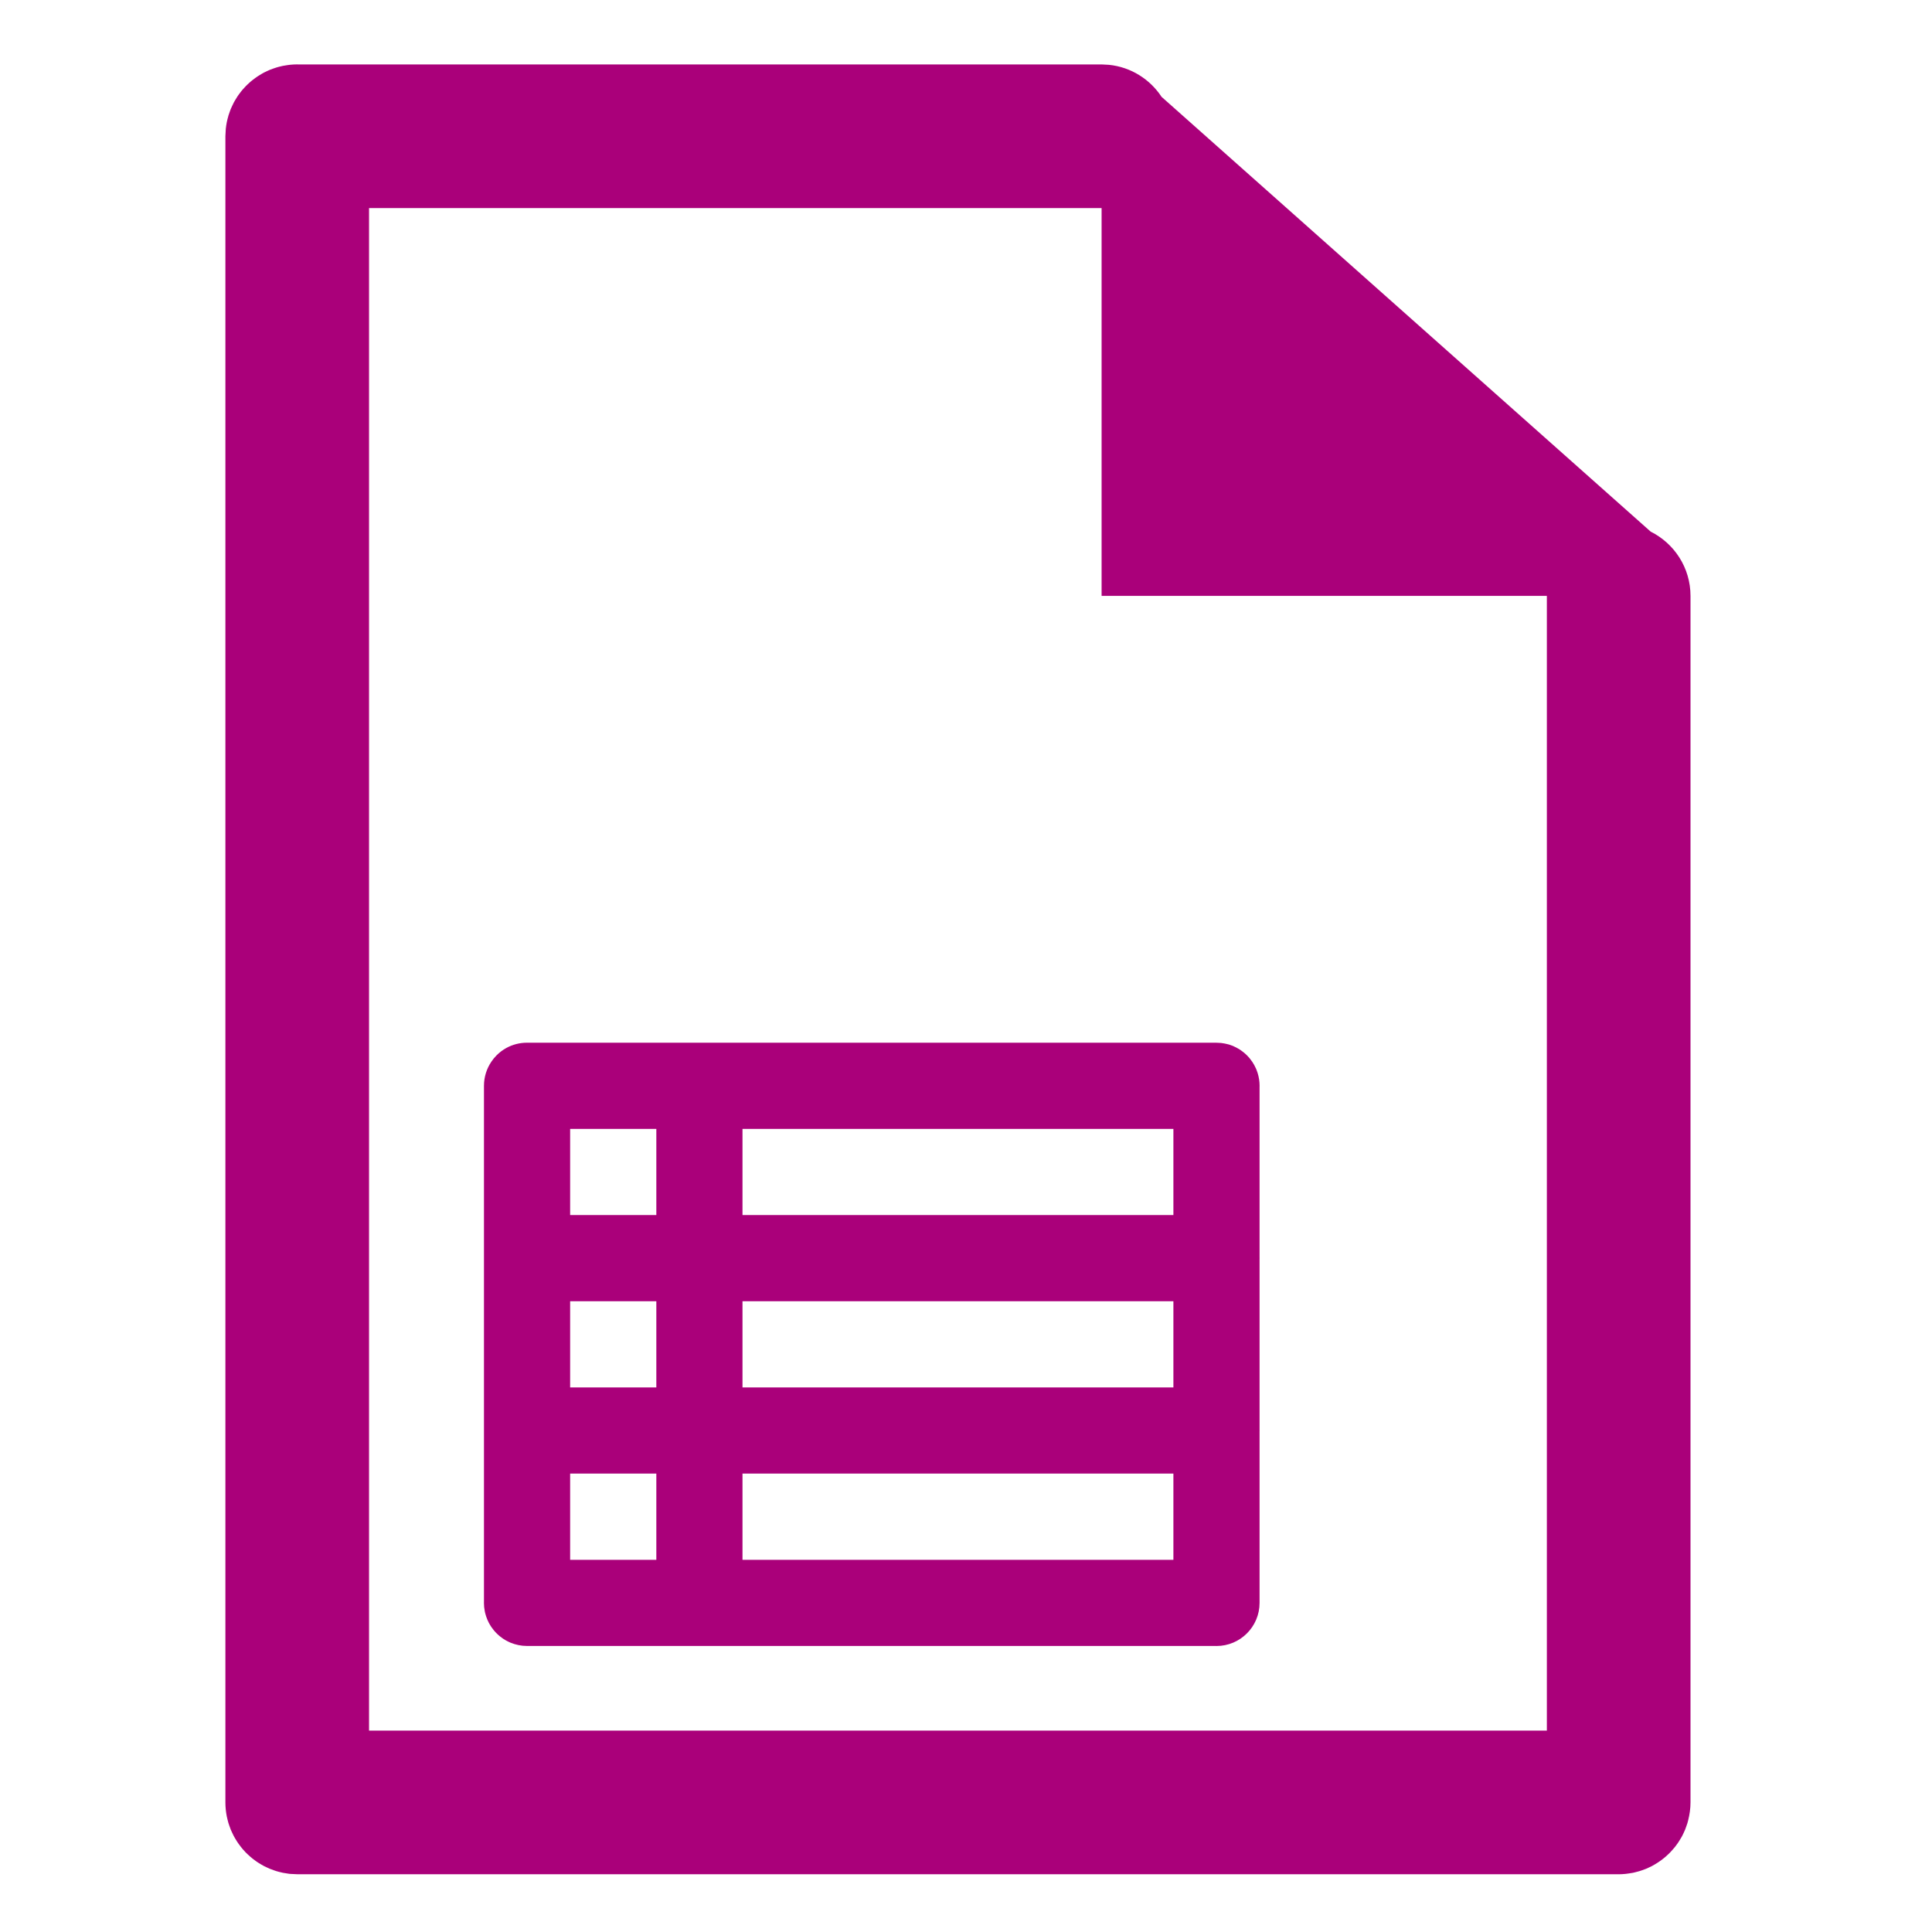
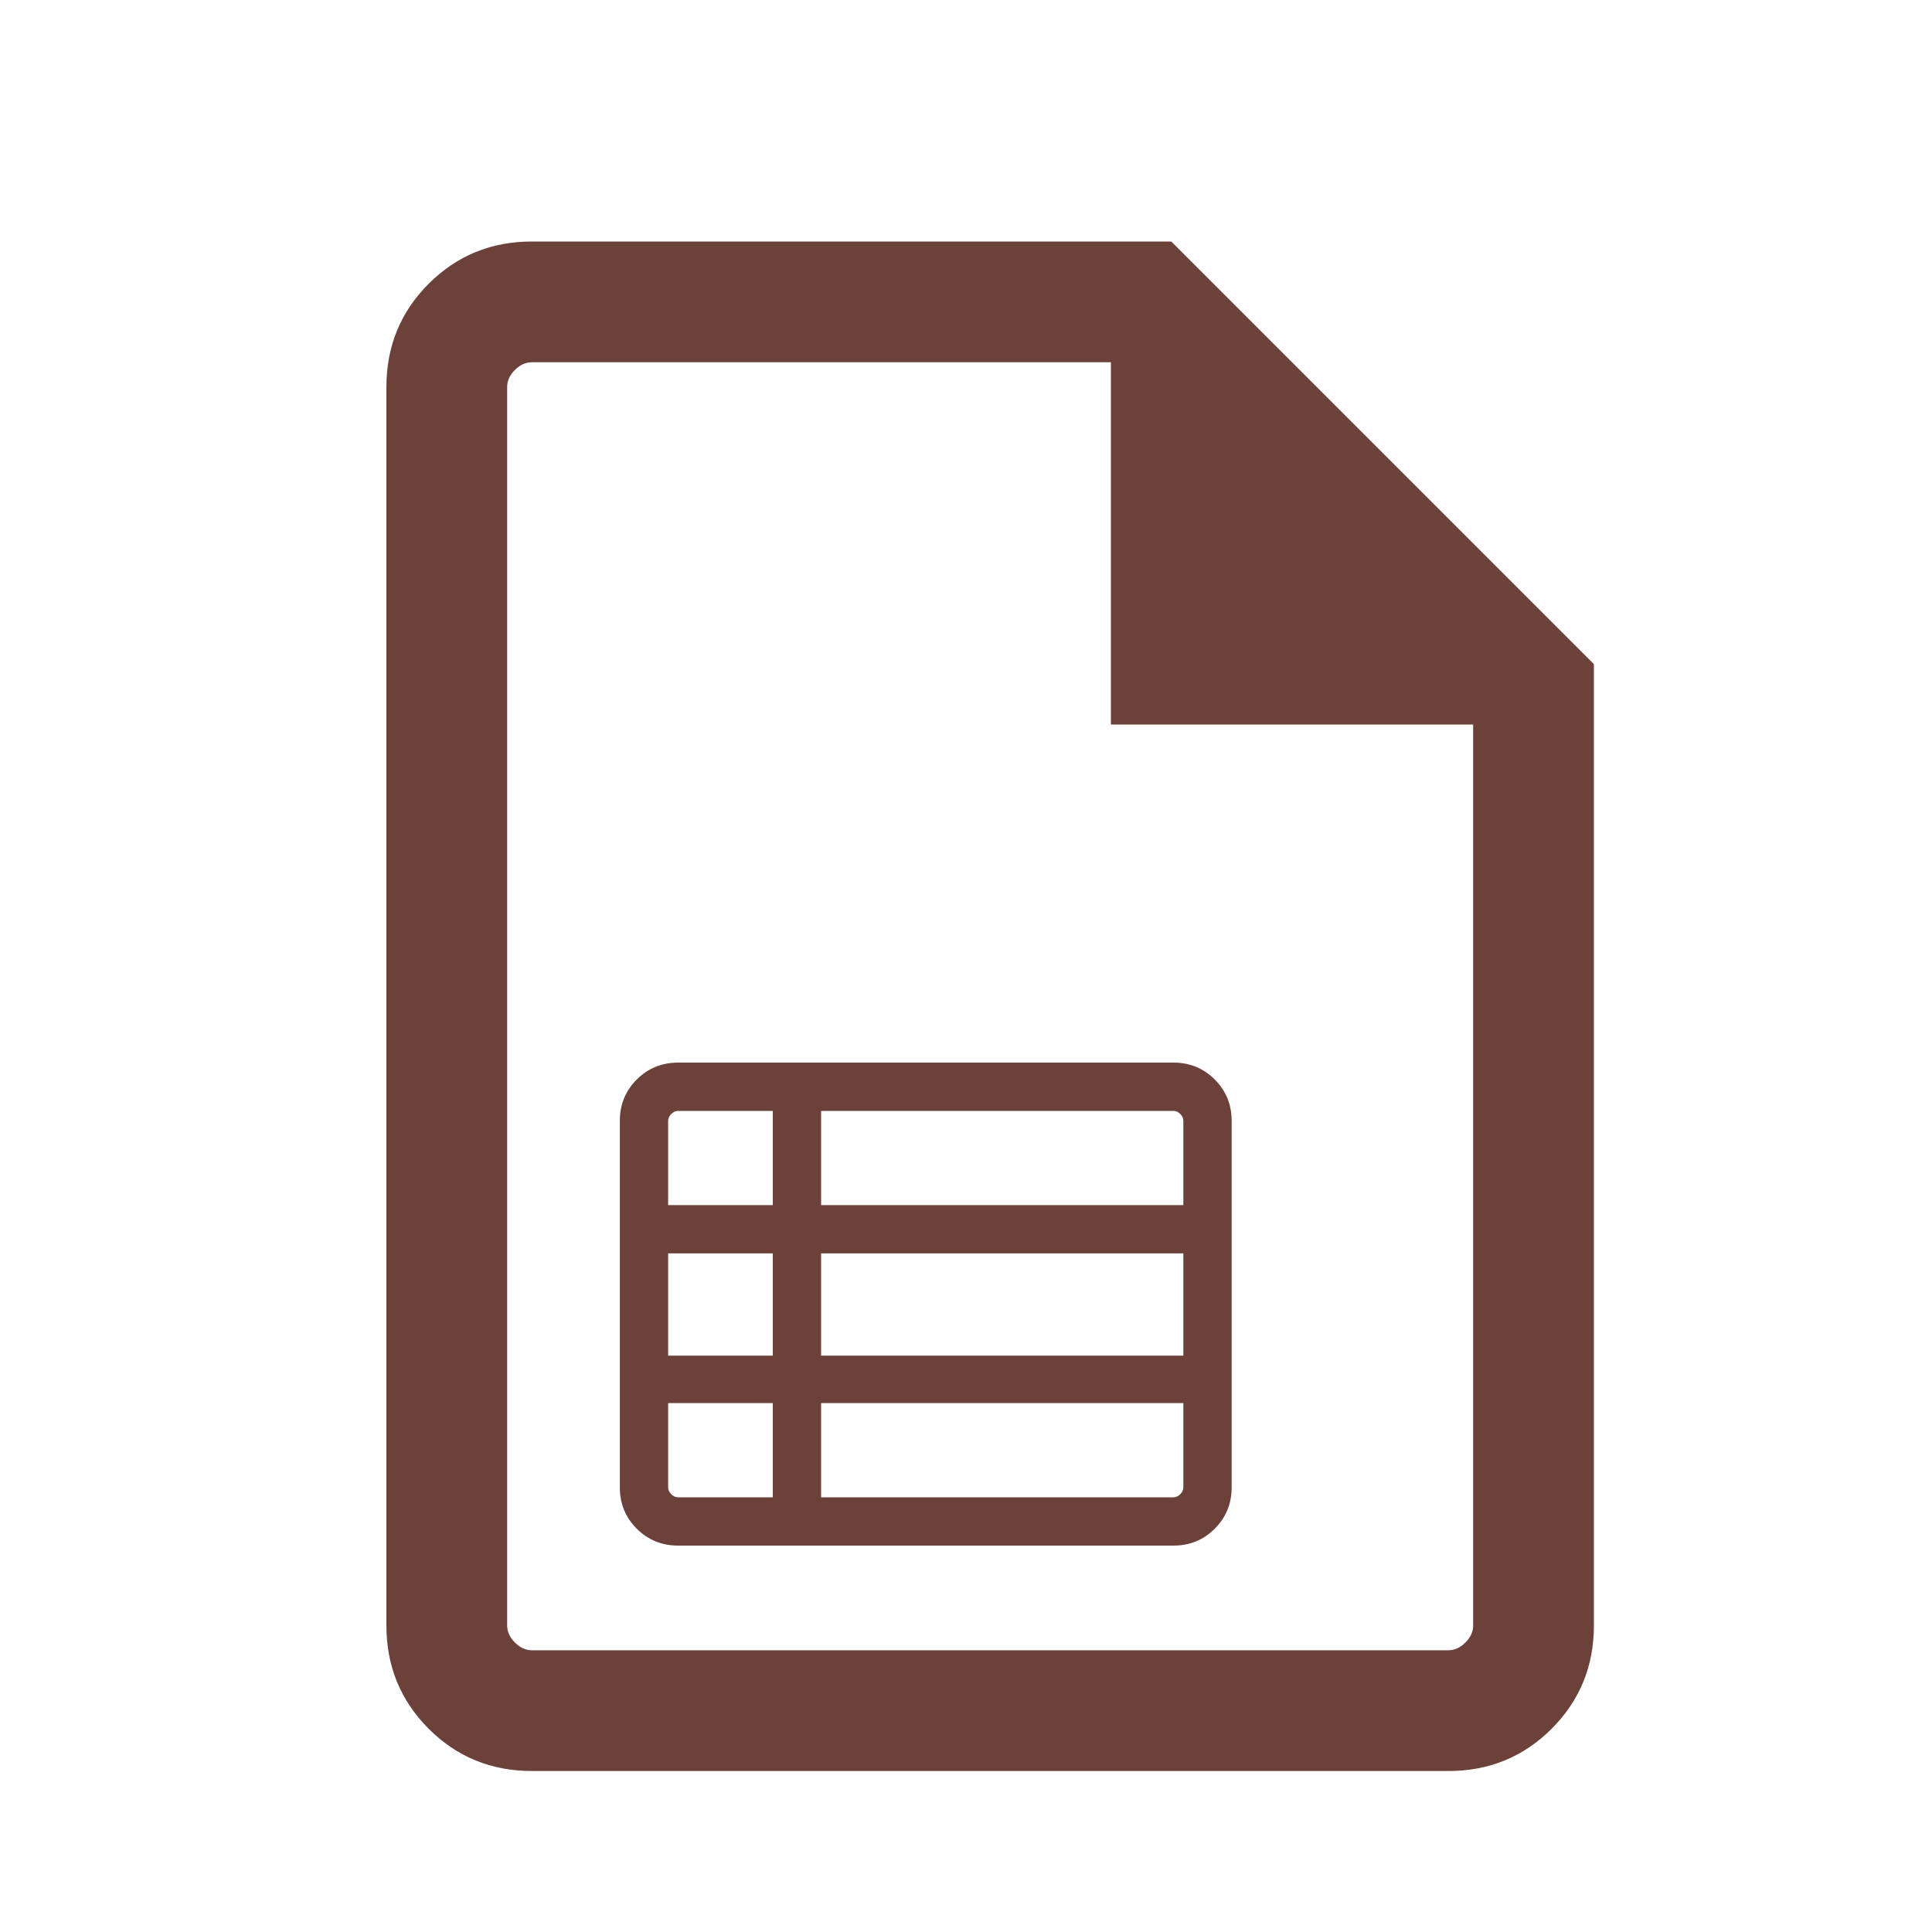
- <svg xmlns="http://www.w3.org/2000/svg" width="60" height="60" viewBox="0 0 60 60" fill="none">
-   <path d="M9.25 2.001H34.211L34.438 2.013C35.123 2.082 35.715 2.462 36.074 3.008L51.264 16.511C51.996 16.876 52.5 17.632 52.5 18.506V55.976C52.5 56.165 52.473 56.349 52.429 56.525C52.421 56.557 52.414 56.589 52.404 56.62C52.392 56.66 52.377 56.699 52.363 56.738C52.353 56.765 52.345 56.792 52.334 56.818C52.322 56.848 52.308 56.877 52.295 56.906C52.279 56.941 52.263 56.976 52.245 57.01C52.232 57.034 52.218 57.058 52.204 57.082C52.181 57.123 52.156 57.164 52.13 57.203C52.117 57.223 52.103 57.242 52.09 57.261C52.065 57.296 52.04 57.33 52.014 57.363C51.992 57.39 51.97 57.416 51.947 57.441C51.924 57.468 51.901 57.493 51.877 57.519C51.856 57.541 51.834 57.562 51.812 57.583C51.784 57.611 51.755 57.637 51.725 57.663C51.701 57.684 51.676 57.704 51.651 57.724C51.621 57.747 51.591 57.77 51.56 57.792C51.535 57.81 51.51 57.827 51.484 57.844C51.453 57.864 51.42 57.884 51.388 57.903C51.36 57.919 51.332 57.936 51.304 57.951C51.267 57.97 51.229 57.988 51.191 58.005C51.166 58.016 51.141 58.029 51.115 58.039C51.077 58.055 51.037 58.068 50.997 58.082C50.969 58.092 50.941 58.102 50.913 58.11C50.866 58.124 50.819 58.136 50.77 58.148C50.75 58.152 50.73 58.158 50.71 58.162C50.666 58.171 50.62 58.176 50.575 58.183C50.546 58.187 50.516 58.192 50.486 58.195C50.415 58.202 50.343 58.207 50.27 58.207L9.23 58.206L9.002 58.195C8.966 58.192 8.932 58.184 8.896 58.179C8.859 58.173 8.821 58.169 8.783 58.161C8.774 58.159 8.764 58.156 8.755 58.154C8.695 58.141 8.636 58.126 8.578 58.108C8.555 58.101 8.533 58.093 8.51 58.085C8.465 58.07 8.42 58.054 8.377 58.036C8.347 58.024 8.318 58.009 8.288 57.995C8.258 57.981 8.227 57.968 8.197 57.952C8.166 57.936 8.136 57.918 8.106 57.9C8.071 57.88 8.037 57.859 8.003 57.837C7.983 57.824 7.964 57.81 7.944 57.796C7.909 57.771 7.874 57.745 7.84 57.718C7.817 57.7 7.795 57.681 7.773 57.662C7.741 57.634 7.709 57.606 7.679 57.576C7.661 57.559 7.643 57.541 7.625 57.523C7.596 57.493 7.569 57.462 7.542 57.431C7.521 57.407 7.501 57.382 7.481 57.357C7.458 57.328 7.435 57.297 7.413 57.266C7.396 57.241 7.379 57.217 7.362 57.192C7.34 57.158 7.318 57.123 7.298 57.087C7.283 57.061 7.269 57.036 7.255 57.01C7.237 56.976 7.221 56.941 7.205 56.906C7.192 56.878 7.178 56.849 7.166 56.82C7.15 56.782 7.138 56.743 7.124 56.704C7.114 56.675 7.103 56.646 7.094 56.616C7.085 56.586 7.078 56.556 7.07 56.525C7.06 56.486 7.05 56.447 7.042 56.406C7.015 56.267 7 56.123 7 55.976V4.23L7.012 4.003C7.019 3.933 7.03 3.864 7.043 3.796C7.056 3.732 7.072 3.669 7.09 3.607C7.092 3.6 7.093 3.593 7.095 3.586C7.107 3.546 7.122 3.507 7.136 3.468C7.145 3.441 7.154 3.414 7.165 3.388C7.179 3.354 7.195 3.321 7.211 3.288C7.227 3.255 7.242 3.221 7.259 3.188C7.27 3.167 7.283 3.145 7.295 3.124C7.319 3.083 7.343 3.042 7.369 3.003C7.382 2.983 7.396 2.964 7.409 2.945C7.434 2.91 7.46 2.875 7.487 2.841C7.505 2.818 7.524 2.796 7.543 2.774C7.571 2.742 7.599 2.71 7.629 2.68C7.647 2.662 7.664 2.644 7.683 2.626C7.712 2.597 7.743 2.57 7.774 2.543C7.798 2.522 7.823 2.502 7.848 2.482C7.878 2.459 7.908 2.436 7.939 2.414C7.964 2.396 7.989 2.379 8.015 2.362C8.046 2.342 8.079 2.322 8.111 2.303C8.139 2.287 8.167 2.27 8.195 2.255C8.232 2.236 8.27 2.218 8.308 2.201C8.333 2.19 8.358 2.178 8.384 2.167C8.422 2.151 8.462 2.138 8.502 2.124C8.53 2.114 8.558 2.104 8.586 2.096C8.636 2.081 8.687 2.067 8.739 2.056C8.755 2.052 8.771 2.048 8.787 2.045C8.833 2.036 8.88 2.029 8.928 2.022C8.956 2.019 8.984 2.014 9.013 2.011C9.084 2.004 9.157 2 9.23 2C9.237 2 9.243 2.001 9.25 2.001ZM11.461 6.462V53.745H48.039V18.505H34.211V6.462H11.461ZM21.74 32.383H37.78L37.917 32.39C37.936 32.392 37.954 32.395 37.973 32.398C38.018 32.404 38.063 32.413 38.106 32.424C38.128 32.429 38.15 32.434 38.171 32.44C38.191 32.447 38.21 32.454 38.23 32.461C38.248 32.468 38.266 32.473 38.284 32.48C38.309 32.491 38.333 32.503 38.357 32.515C38.371 32.521 38.386 32.528 38.399 32.535C38.415 32.544 38.431 32.553 38.446 32.562C38.471 32.575 38.494 32.59 38.518 32.605C38.53 32.614 38.542 32.622 38.554 32.631C38.571 32.643 38.589 32.656 38.605 32.669C38.623 32.683 38.641 32.697 38.658 32.712C38.677 32.728 38.695 32.745 38.713 32.763C38.72 32.77 38.727 32.777 38.734 32.784C38.758 32.808 38.78 32.833 38.802 32.858C38.808 32.866 38.814 32.873 38.82 32.881C38.841 32.907 38.861 32.934 38.88 32.962C38.884 32.968 38.888 32.973 38.892 32.978C38.934 33.041 38.971 33.108 39.002 33.178C39.007 33.188 39.011 33.199 39.016 33.209C39.026 33.234 39.035 33.26 39.044 33.286C39.049 33.302 39.056 33.318 39.06 33.334C39.097 33.456 39.118 33.586 39.118 33.721C39.118 33.727 39.117 33.732 39.117 33.738V39.055C39.117 39.061 39.118 39.067 39.118 39.073C39.118 39.079 39.117 39.085 39.117 39.091V44.407C39.117 44.413 39.118 44.42 39.118 44.426C39.118 44.431 39.117 44.438 39.117 44.443V49.779C39.117 50.518 38.518 51.118 37.779 51.118C37.773 51.118 37.766 51.117 37.76 51.117H16.367L16.23 51.11C16.143 51.101 16.058 51.083 15.976 51.058C15.965 51.054 15.956 51.05 15.945 51.047C15.913 51.036 15.881 51.026 15.85 51.013C15.838 51.008 15.827 51.002 15.815 50.997C15.792 50.986 15.769 50.975 15.746 50.963C15.731 50.955 15.715 50.946 15.7 50.938C15.675 50.923 15.651 50.908 15.627 50.893C15.62 50.888 15.613 50.883 15.606 50.878C15.58 50.859 15.553 50.841 15.528 50.82C15.516 50.811 15.505 50.8 15.493 50.79C15.476 50.775 15.459 50.76 15.442 50.744C15.429 50.731 15.415 50.718 15.402 50.704C15.385 50.686 15.367 50.667 15.351 50.648C15.341 50.636 15.332 50.625 15.323 50.613C15.304 50.59 15.286 50.566 15.269 50.541C15.263 50.533 15.257 50.525 15.252 50.517C15.235 50.49 15.218 50.463 15.202 50.435C15.197 50.425 15.191 50.416 15.185 50.405C15.171 50.378 15.158 50.351 15.146 50.323C15.14 50.312 15.136 50.3 15.131 50.289C15.104 50.224 15.082 50.156 15.065 50.086C15.062 50.07 15.058 50.053 15.055 50.037C15.038 49.954 15.029 49.867 15.029 49.779C15.029 49.772 15.03 49.765 15.03 49.758V33.721C15.03 33.444 15.115 33.186 15.259 32.973C15.307 32.901 15.361 32.835 15.422 32.774C15.513 32.683 15.616 32.605 15.73 32.543C15.92 32.44 16.137 32.382 16.368 32.382C16.375 32.382 16.381 32.383 16.388 32.383H21.701C21.708 32.383 21.714 32.382 21.721 32.382C21.727 32.382 21.734 32.383 21.74 32.383ZM17.706 48.441H20.383V45.764H17.706V48.441ZM23.059 48.441H36.441V45.764H23.059V48.441ZM17.706 43.088H20.383V40.411H17.706V43.088ZM23.059 43.088H36.441V40.411H23.059V43.088ZM17.706 37.735H20.383V35.059H17.706V37.735ZM23.059 37.735H36.441V35.059H23.059V37.735Z" fill="#AA007A" />
+ <svg xmlns="http://www.w3.org/2000/svg" width="40" height="40" viewBox="0 0 40 40" fill="none">
+   <path d="M11.013 36.667C10.171 36.667 9.458 36.375 8.875 35.792C8.292 35.208 8 34.496 8 33.654V8.013C8 7.171 8.292 6.458 8.875 5.875C9.458 5.292 10.171 5 11.013 5H24.25L33 13.75V33.654C33 34.496 32.708 35.208 32.125 35.792C31.542 36.375 30.829 36.667 29.987 36.667H11.013ZM23 15V7.5H17.006H11.013C10.885 7.5 10.767 7.553 10.66 7.66C10.553 7.767 10.5 7.885 10.5 8.013V33.654C10.5 33.782 10.553 33.9 10.66 34.006C10.767 34.113 10.885 34.167 11.013 34.167H29.987C30.115 34.167 30.233 34.113 30.34 34.006C30.447 33.9 30.5 33.782 30.5 33.654V15H23Z" fill="#6B4139" />
+   <path d="M17 31H24.295C24.346 31 24.393 30.979 24.436 30.936C24.479 30.893 24.5 30.846 24.5 30.795V29.05H17V31ZM13.833 24.95H16V23H14.039C13.987 23 13.94 23.021 13.898 23.064C13.855 23.107 13.833 23.154 13.833 23.205V24.95ZM13.833 28.067H16V25.95H13.833V28.067ZM14.039 31H16V29.05H13.833V30.795C13.833 30.846 13.855 30.893 13.898 30.936C13.94 30.979 13.987 31 14.039 31ZM17 28.067H24.5V25.95H17V28.067ZM17 24.95H24.5V23.205C24.5 23.154 24.479 23.107 24.436 23.064C24.393 23.021 24.346 23 24.295 23H17V24.95ZM14.039 32C13.702 32 13.417 31.883 13.183 31.65C12.95 31.417 12.833 31.132 12.833 30.795V23.205C12.833 22.868 12.95 22.583 13.183 22.35C13.417 22.117 13.702 22 14.039 22H24.295C24.632 22 24.917 22.117 25.15 22.35C25.383 22.583 25.5 22.868 25.5 23.205V30.795C25.5 31.132 25.383 31.417 25.15 31.65C24.917 31.883 24.632 32 24.295 32H14.039Z" fill="#6B4139" />
</svg>
